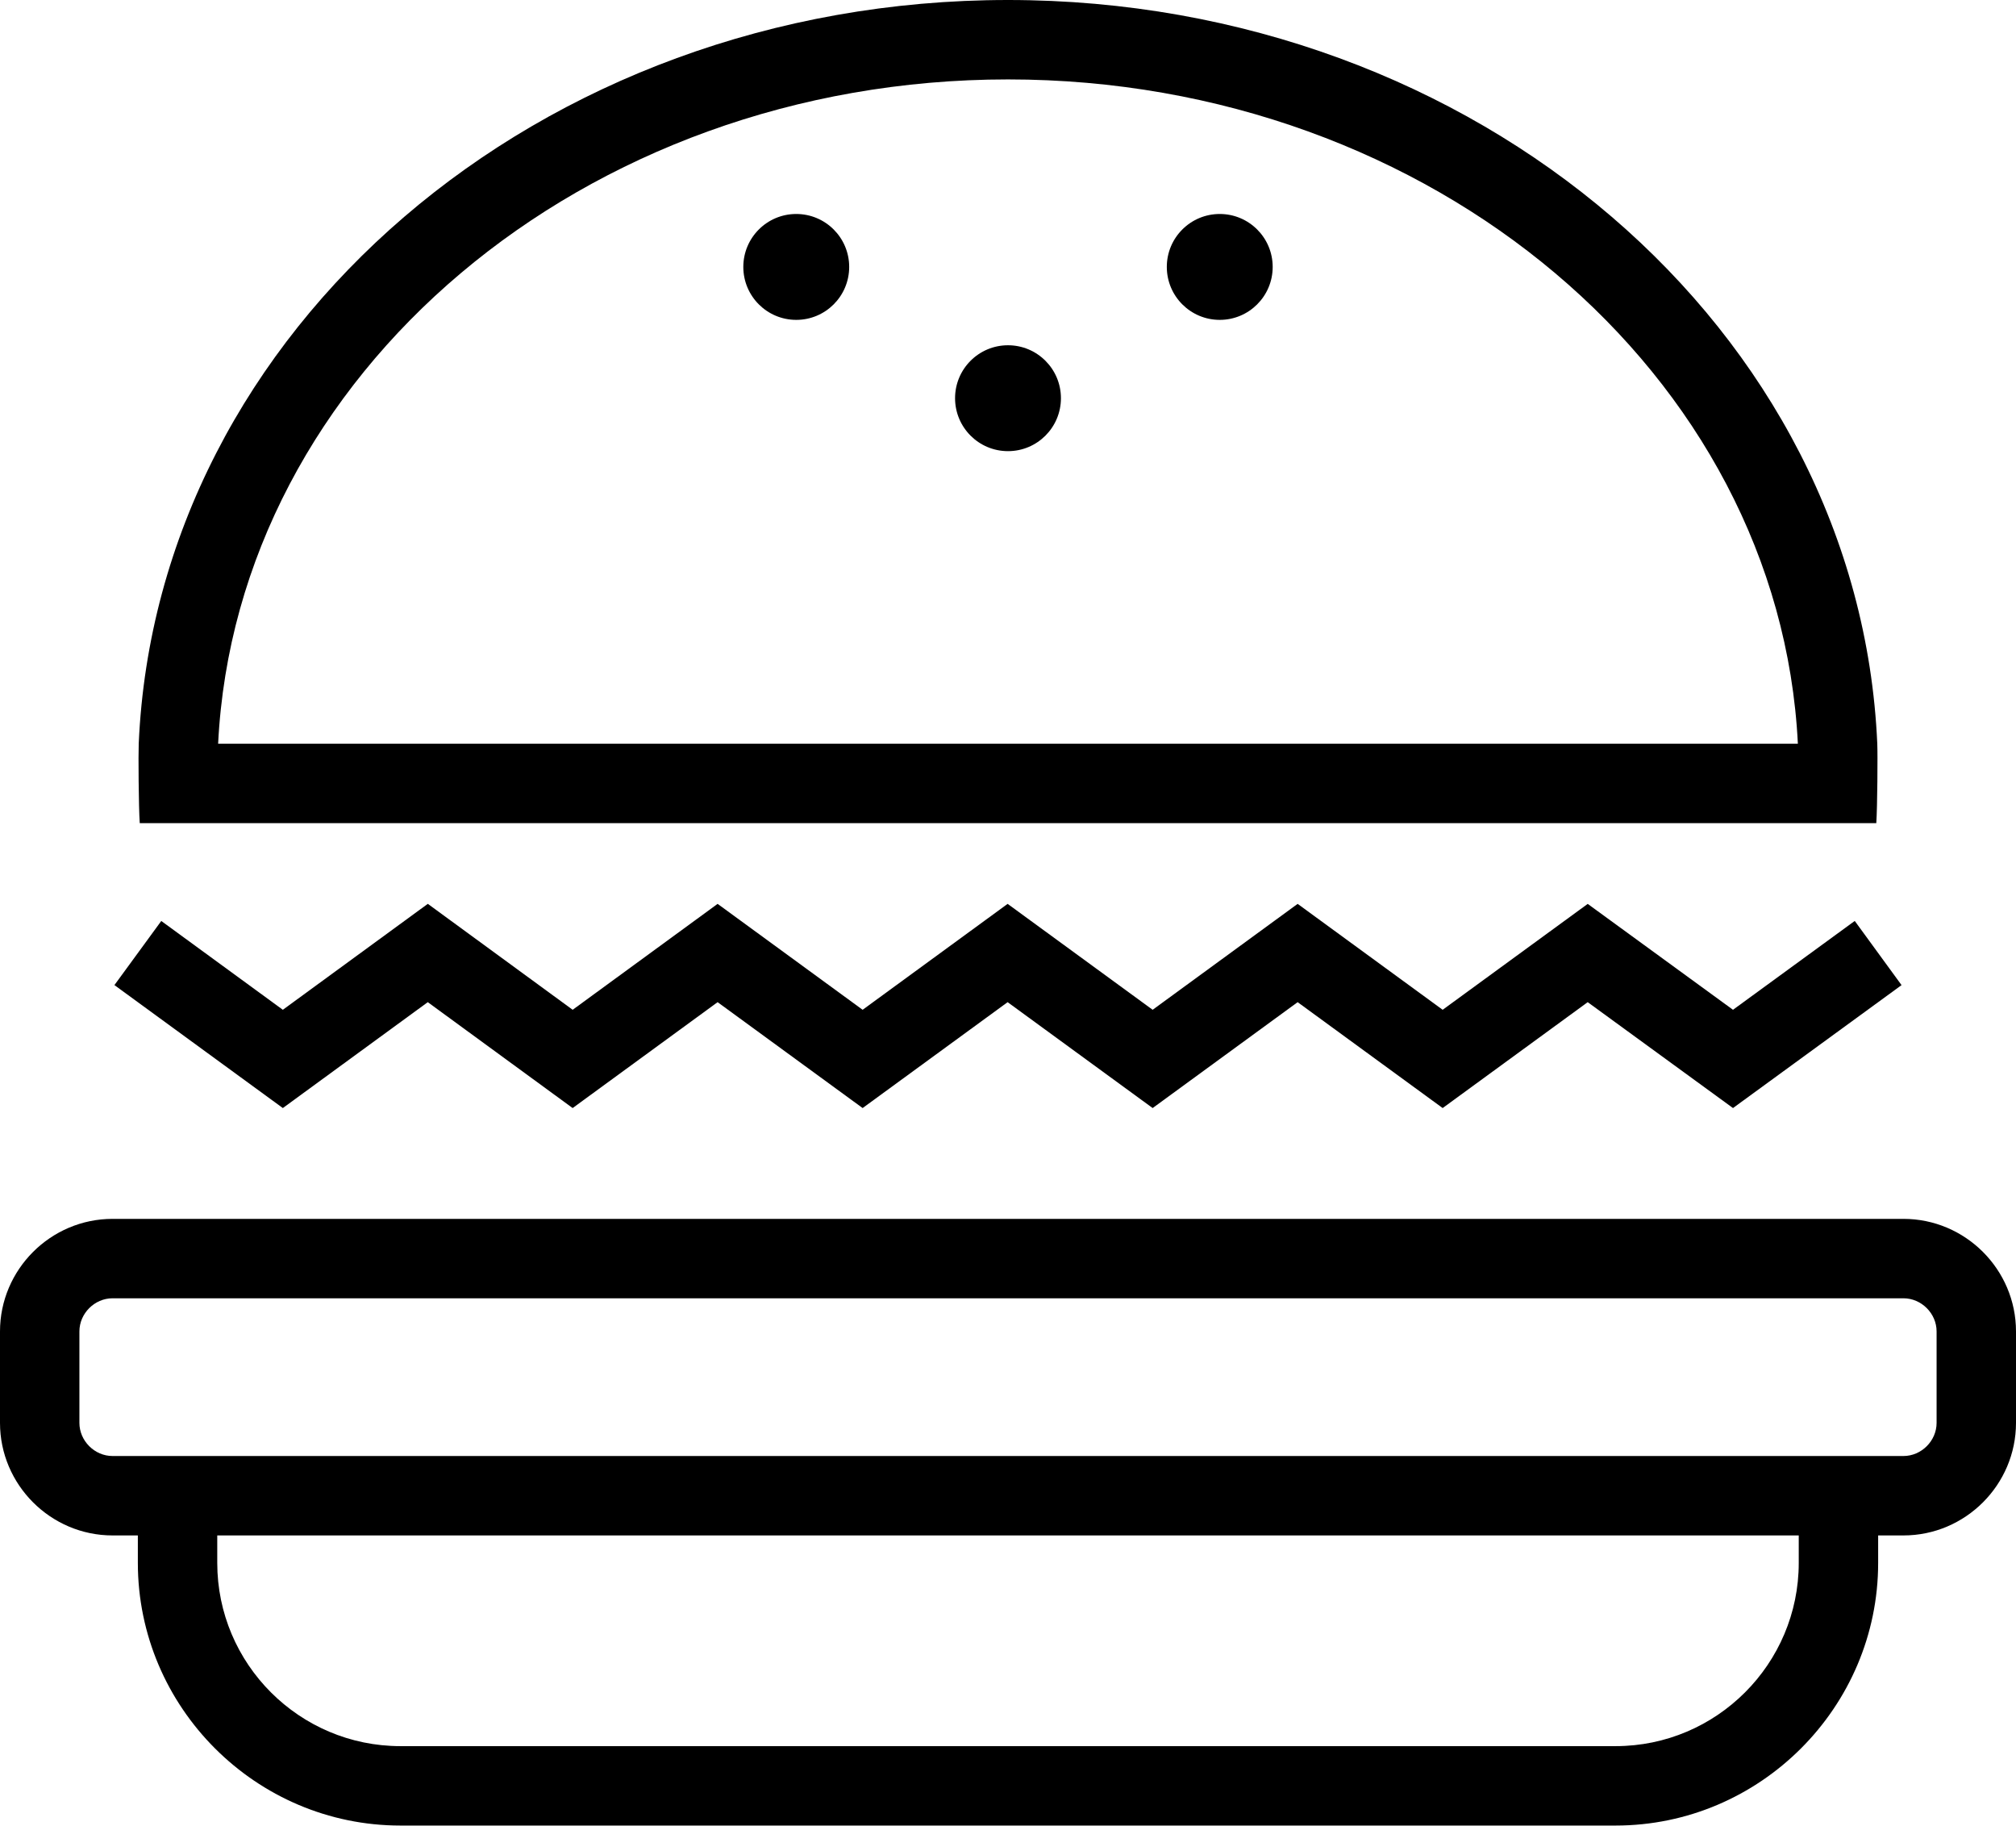
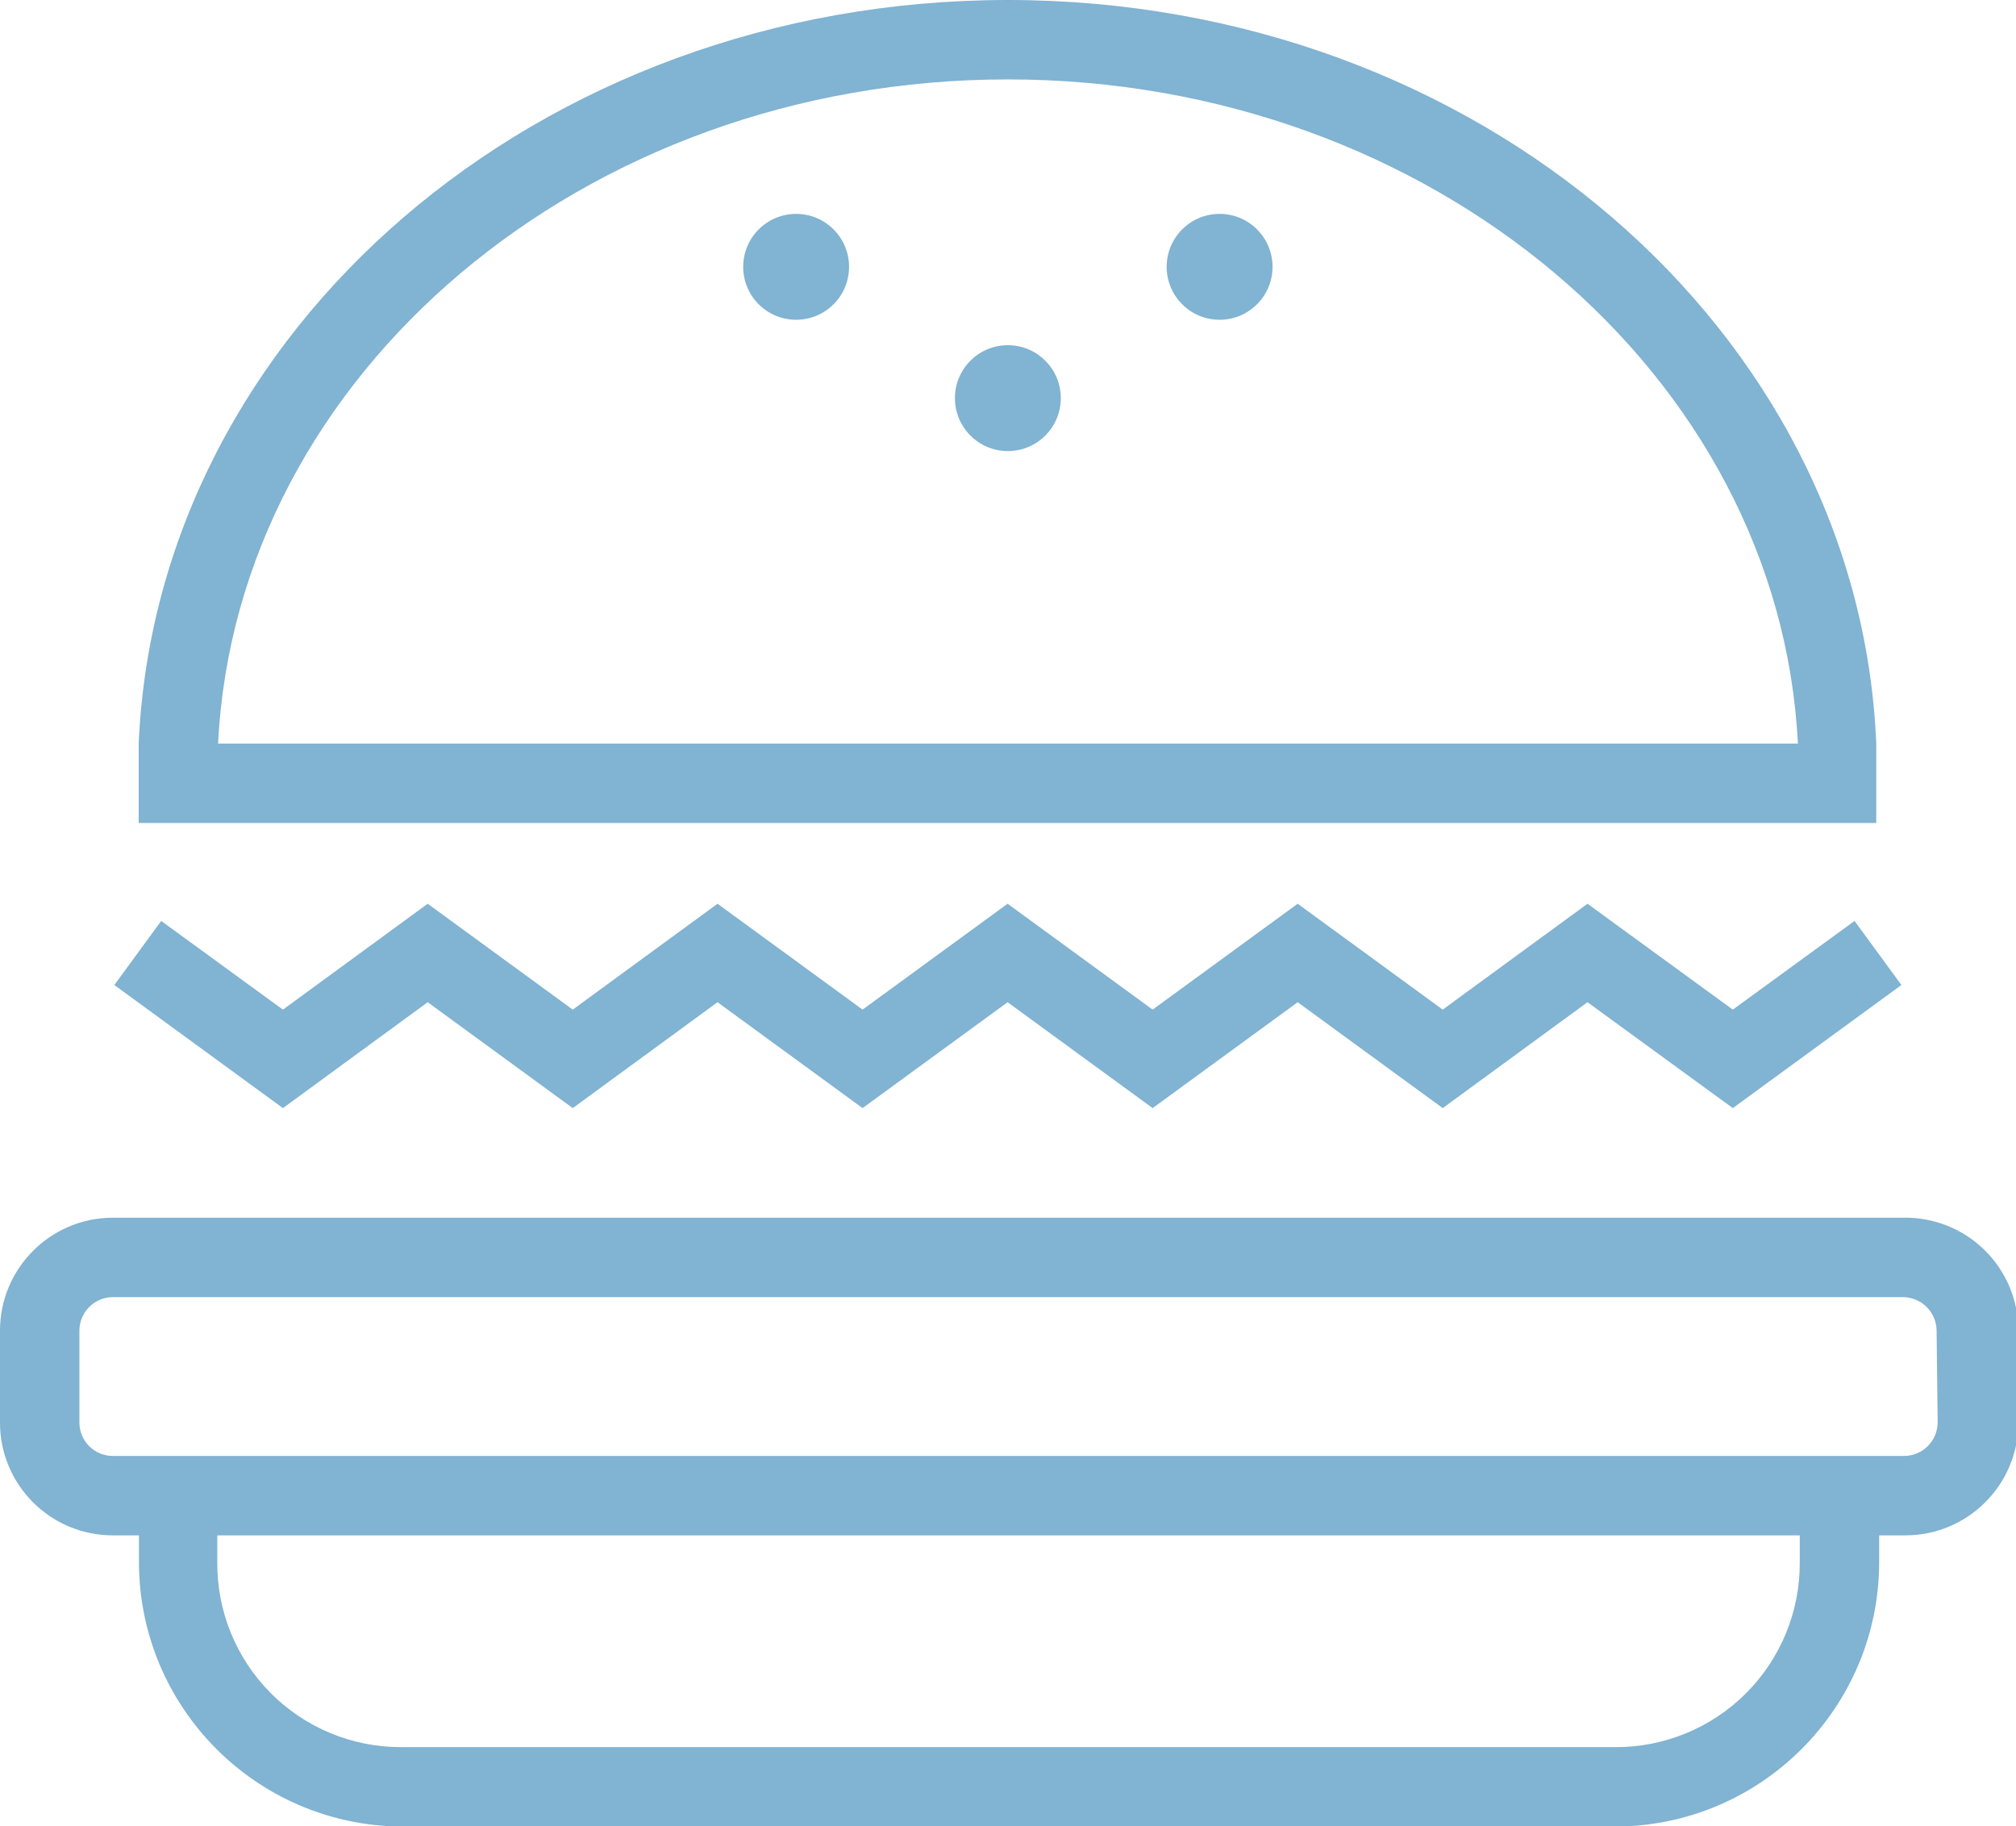
- <svg xmlns="http://www.w3.org/2000/svg" version="1.1" id="Layer_1" x="0px" y="0px" width="76.166px" height="68.959px" viewBox="0 0 76.166 68.959" enable-background="new 0 0 76.166 68.959" xml:space="preserve">
-   <g>
-     <path d="M71.914,46.042H4.252C1.914,46.042,0,47.955,0,50.294v3.454C0,56.086,1.914,58,4.252,58h0.956v1.037 c0,5.457,4.464,9.922,9.921,9.922h45.908c5.456,0,9.921-4.465,9.921-9.922V58h0.956c2.339,0,4.252-1.914,4.252-4.252v-3.454 C76.166,47.955,74.253,46.042,71.914,46.042z M67.958,59.037c0,3.815-3.104,6.922-6.921,6.922H15.129 c-3.816,0-6.921-3.104-6.921-6.922V58h59.75V59.037z M73.166,53.748c0,0.679-0.573,1.252-1.252,1.252H4.252 C3.573,55,3,54.427,3,53.748v-3.454c0-0.679,0.573-1.252,1.252-1.252h67.662c0.679,0,1.252,0.573,1.252,1.252V53.748z" />
-     <polygon points="16.162,37.856 21.635,41.856 27.112,37.856 32.591,41.856 38.069,37.856 43.548,41.856 49.026,37.856 54.505,41.856 59.985,37.856 65.474,41.856 71.842,37.212 70.074,34.788 65.474,38.144 59.985,34.144 54.505,38.144 49.026,34.143 43.548,38.144 38.069,34.143 32.591,38.144 27.112,34.143 21.636,38.144 16.163,34.142 10.686,38.144 6.093,34.789 4.323,37.211 10.686,41.856  " />
-     <path d="M70.888,31.094c0.041-0.61,0.055-2.616,0.037-3C70.242,12.476,55.804,0,38.083,0C20.363,0,5.924,12.476,5.241,28.094 c-0.017,0.384-0.004,2.389,0.039,3H70.888z M38.083,3c16.031,0,29.15,11.154,29.842,25.094H8.241C8.933,14.154,22.051,3,38.083,3z" />
-     <circle cx="38.083" cy="15.042" r="2" />
-     <circle cx="30.083" cy="10.083" r="2" />
-     <circle cx="46.083" cy="10.083" r="2" />
+ <svg xmlns="http://www.w3.org/2000/svg" width="76.17" height="68.96" viewBox="0 0 76.17 68.96">
+   <defs />
+   <g fill="#81b3d2">
+     <path d="M71.91 46H4.25A4.27 4.27 0 000 50.29v3.46A4.26 4.26 0 004.25 58h1v1a10 10 0 009.88 10H61a10 10 0 0010-10v-1h1a4.27 4.27 0 004.26-4.25v-3.46A4.27 4.27 0 0071.91 46zM68 59a6.94 6.94 0 01-7 7H15.13a6.93 6.93 0 01-6.92-7v-1H68zm5.21-5.29a1.27 1.27 0 01-1.3 1.29H4.25A1.26 1.26 0 013 53.75v-3.46A1.27 1.27 0 014.25 49h67.66a1.28 1.28 0 011.26 1.25zM16.16 37.86l5.48 4 5.47-4 5.48 4 5.48-4 5.48 4 5.48-4 5.48 4 5.47-4 5.49 4 6.37-4.65-1.77-2.42-4.6 3.35-5.49-4-5.47 4-5.48-4-5.48 4-5.48-4-5.48 4-5.48-4-5.47 4-5.48-4-5.47 4-4.6-3.35-1.77 2.42 6.37 4.65 5.47-4zM70.89 31.09v-3C70.24 12.48 55.8 0 38.08 0S5.92 12.48 5.24 28.09v3zM38.08 3c16 0 29.15 11.15 29.85 25.09H8.24C8.93 14.15 22.05 3 38.08 3z" />
+     <circle cx="38.08" cy="15.04" r="2" />
+     <circle cx="30.08" cy="10.08" r="2" />
+     <circle cx="46.08" cy="10.08" r="2" />
  </g>
</svg>
